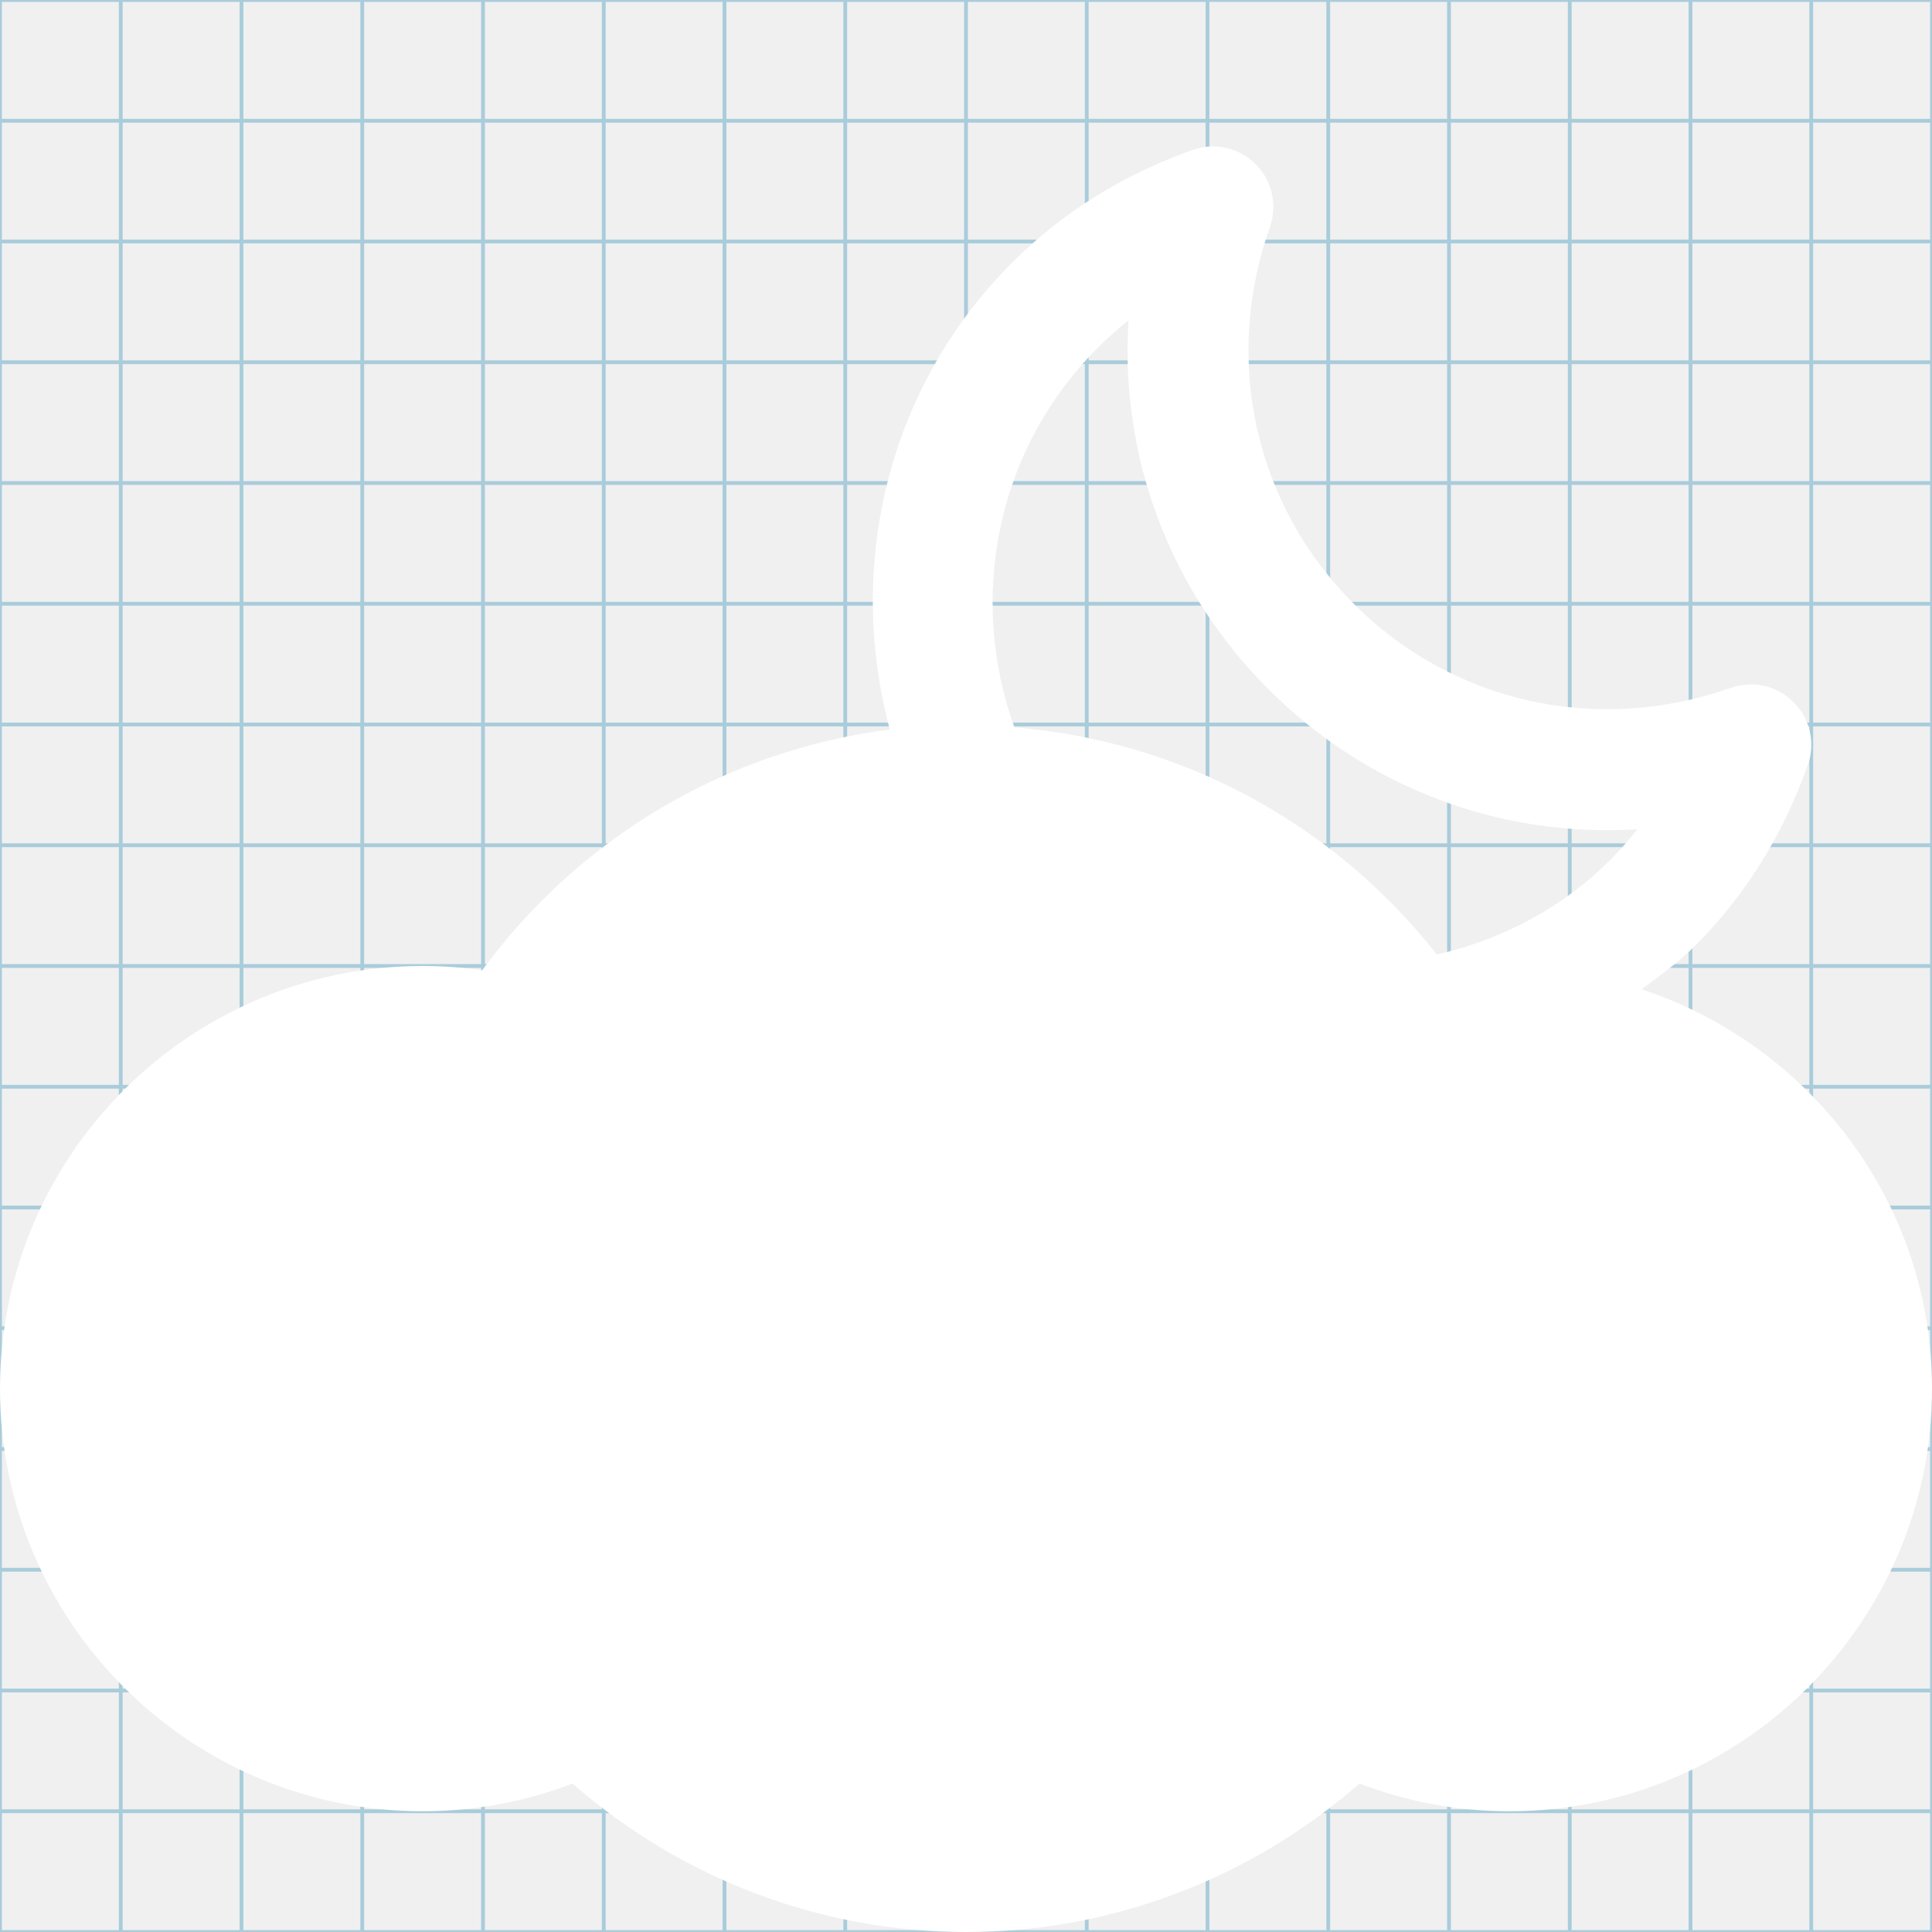
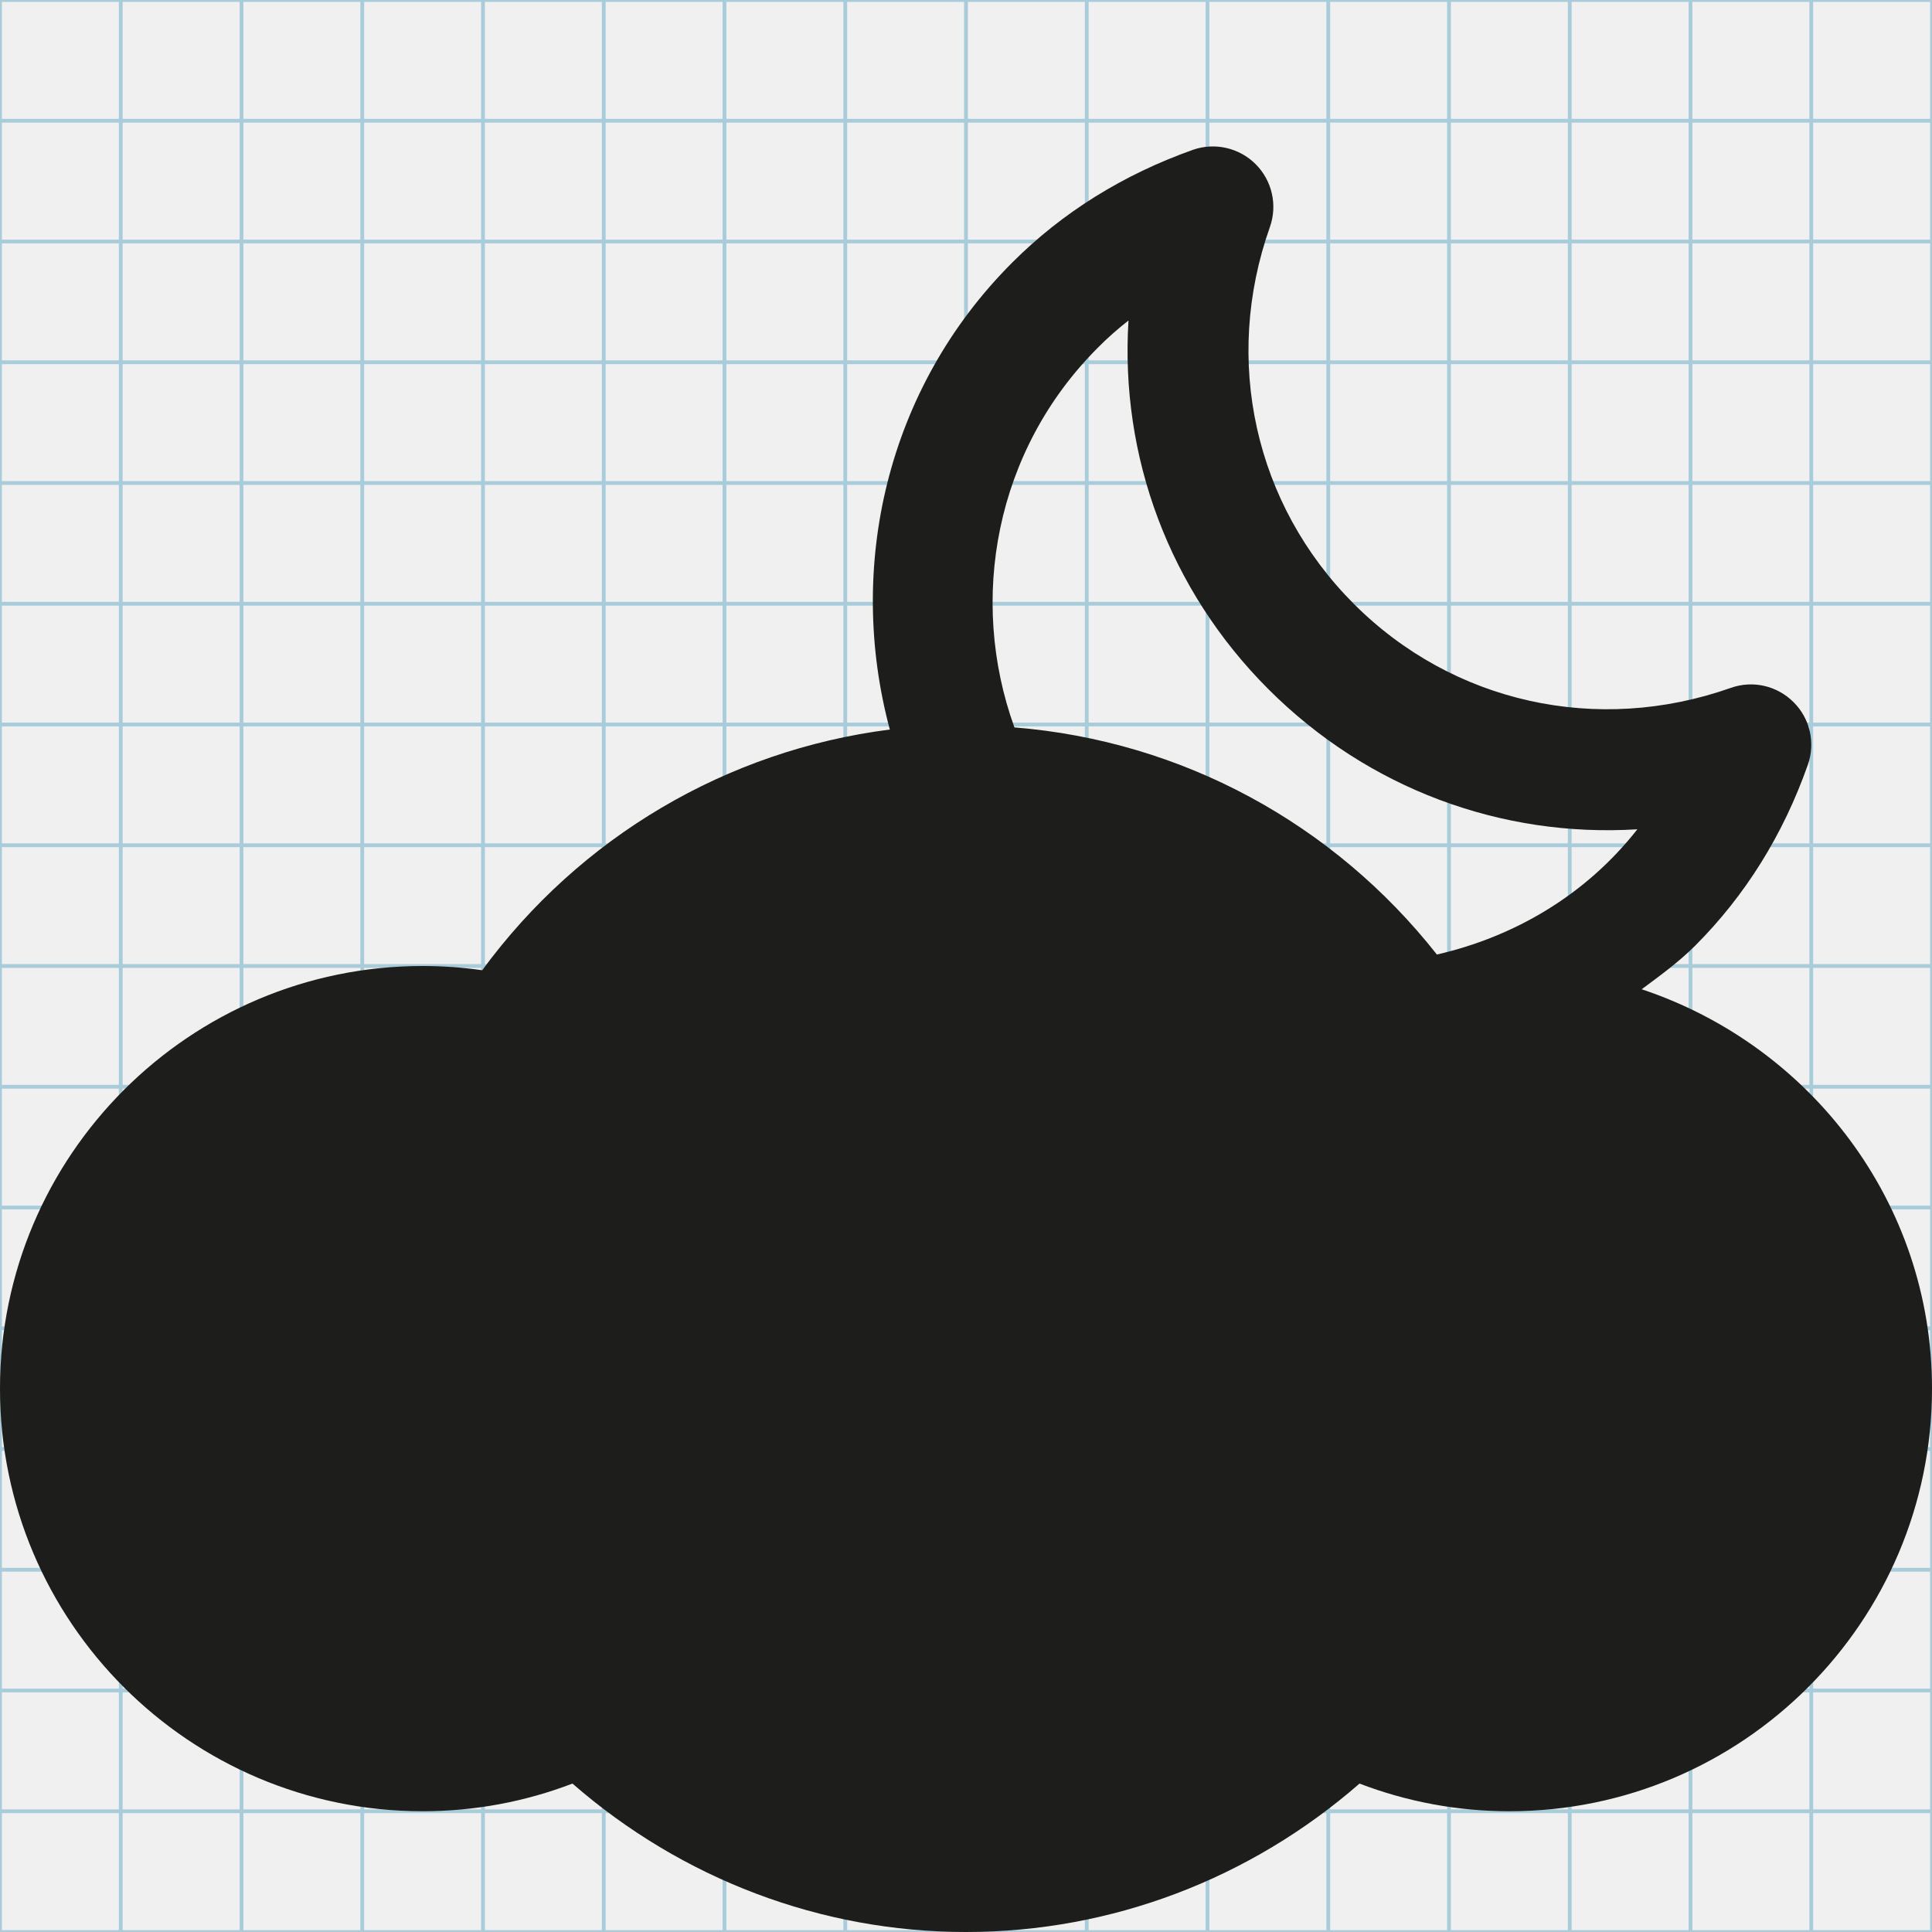
<svg xmlns="http://www.w3.org/2000/svg" version="1.1" id="Layer_1" x="0px" y="0px" width="512px" height="512px" viewBox="0 0 512 512" enable-background="new 0 0 512 512" xml:space="preserve">
+   <style>
+     	path { fill: #1D1D1B; }
+ 		@media (prefers-color-scheme: dark) {
+ 			path { fill: #ffffff; }
+ 		}
+ 	</style>
  <g id="Grid_1_">
    <g id="Layer_1_1_">
      <g id="Grid">
        <g>
          <rect fill="none" stroke="#A9CCDB" stroke-miterlimit="10" width="512" height="512" />
          <line fill="none" stroke="#A9CCDB" stroke-miterlimit="10" x1="0" y1="480" x2="512" y2="480" />
          <line fill="none" stroke="#A9CCDB" stroke-miterlimit="10" x1="0" y1="448" x2="512" y2="448" />
          <line fill="none" stroke="#A9CCDB" stroke-miterlimit="10" x1="0" y1="416" x2="512" y2="416" />
          <line fill="none" stroke="#A9CCDB" stroke-miterlimit="10" x1="0" y1="384" x2="512" y2="384" />
          <line fill="none" stroke="#A9CCDB" stroke-miterlimit="10" x1="0" y1="352" x2="512" y2="352" />
          <line fill="none" stroke="#A9CCDB" stroke-miterlimit="10" x1="0" y1="320" x2="512" y2="320" />
          <line fill="none" stroke="#A9CCDB" stroke-miterlimit="10" x1="0" y1="288" x2="512" y2="288" />
          <line fill="none" stroke="#A9CCDB" stroke-miterlimit="10" x1="0" y1="256" x2="512" y2="256" />
          <line fill="none" stroke="#A9CCDB" stroke-miterlimit="10" x1="0" y1="224" x2="512" y2="224" />
          <line fill="none" stroke="#A9CCDB" stroke-miterlimit="10" x1="0" y1="192" x2="512" y2="192" />
          <line fill="none" stroke="#A9CCDB" stroke-miterlimit="10" x1="0" y1="160" x2="512" y2="160" />
          <line fill="none" stroke="#A9CCDB" stroke-miterlimit="10" x1="0" y1="128" x2="512" y2="128" />
          <line fill="none" stroke="#A9CCDB" stroke-miterlimit="10" x1="0" y1="96" x2="512" y2="96" />
          <line fill="none" stroke="#A9CCDB" stroke-miterlimit="10" x1="0" y1="64" x2="512" y2="64" />
          <line fill="none" stroke="#A9CCDB" stroke-miterlimit="10" x1="0" y1="32" x2="512" y2="32" />
          <line fill="none" stroke="#A9CCDB" stroke-miterlimit="10" x1="480" y1="0" x2="480" y2="512" />
          <line fill="none" stroke="#A9CCDB" stroke-miterlimit="10" x1="448" y1="0" x2="448" y2="512" />
          <line fill="none" stroke="#A9CCDB" stroke-miterlimit="10" x1="416" y1="0" x2="416" y2="512" />
          <line fill="none" stroke="#A9CCDB" stroke-miterlimit="10" x1="384" y1="0" x2="384" y2="512" />
          <line fill="none" stroke="#A9CCDB" stroke-miterlimit="10" x1="352" y1="0" x2="352" y2="512" />
          <line fill="none" stroke="#A9CCDB" stroke-miterlimit="10" x1="320" y1="0" x2="320" y2="512" />
          <line fill="none" stroke="#A9CCDB" stroke-miterlimit="10" x1="288" y1="0" x2="288" y2="512" />
          <line fill="none" stroke="#A9CCDB" stroke-miterlimit="10" x1="256" y1="0" x2="256" y2="512" />
          <line fill="none" stroke="#A9CCDB" stroke-miterlimit="10" x1="224" y1="0" x2="224" y2="512" />
          <line fill="none" stroke="#A9CCDB" stroke-miterlimit="10" x1="192" y1="0" x2="192" y2="512" />
          <line fill="none" stroke="#A9CCDB" stroke-miterlimit="10" x1="160" y1="0" x2="160" y2="512" />
          <line fill="none" stroke="#A9CCDB" stroke-miterlimit="10" x1="128" y1="0" x2="128" y2="512" />
          <line fill="none" stroke="#A9CCDB" stroke-miterlimit="10" x1="96" y1="0" x2="96" y2="512" />
          <line fill="none" stroke="#A9CCDB" stroke-miterlimit="10" x1="64" y1="0" x2="64" y2="512" />
          <line fill="none" stroke="#A9CCDB" stroke-miterlimit="10" x1="32" y1="0" x2="32" y2="512" />
        </g>
      </g>
    </g>
  </g>
  <path fill="#FFFFFF" d="M435.062,262.166c4.875-3.625,9.812-7.187,14.229-11.604c13.208-13.229,23.271-29.333,29.792-47.854  c2.083-5.792,0.604-12.292-3.772-16.625c-4.354-4.375-10.812-5.854-16.623-3.792c-35.396,12.5-73.688,4-99.896-22.25  c-26.249-26.25-34.791-64.521-22.249-99.896c2.042-5.812,0.583-12.271-3.792-16.646c-4.333-4.333-10.812-5.833-16.625-3.791  c-18.542,6.583-34.625,16.625-47.834,29.833c-33.541,33.5-43.979,81-32.479,123.792c-43.25,5.521-82.125,28.5-108.021,63.792  c-5.229-0.75-10.479-1.125-15.792-1.125c-61.75,0-112,50.249-112,112c0,61.75,50.25,112,112,112c13.688,0,27.084-2.501,39.709-7.334  C180.665,497.916,217.499,512,255.999,512c38.542,0,75.333-14.084,104.291-39.334c12.625,4.833,26.021,7.334,39.709,7.334  c61.75,0,112-50.25,112-112C512,318.562,479.583,276.979,435.062,262.166z M290.916,92.167c2.542-2.583,5.271-4.979,8.146-7.229  c-2.25,35.979,10.729,71.375,37.104,97.729c26.376,26.375,61.771,39.333,97.751,37.104c-13.792,17.584-32.792,28.521-53.126,33.188  c-27.375-34.75-67.604-56.624-111.958-60.187C256.562,158.813,263.75,119.333,290.916,92.167z" />
</svg>
